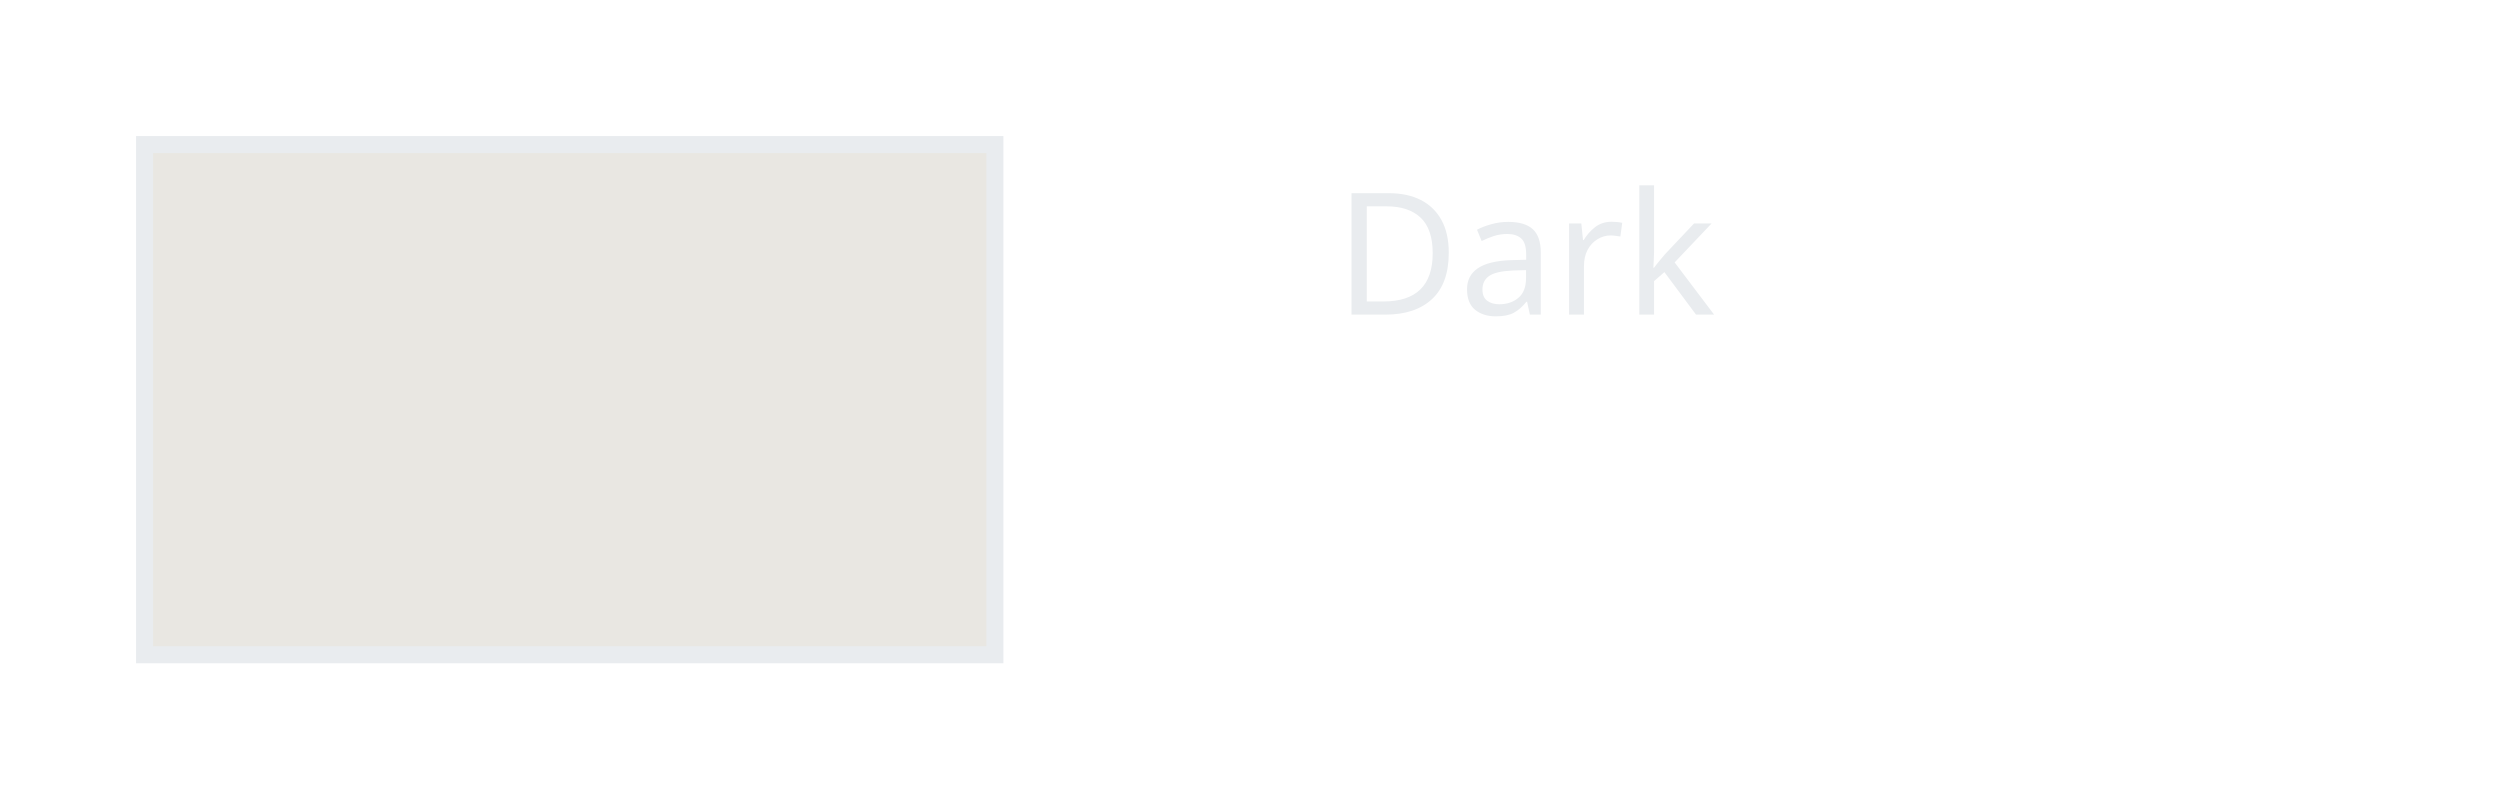
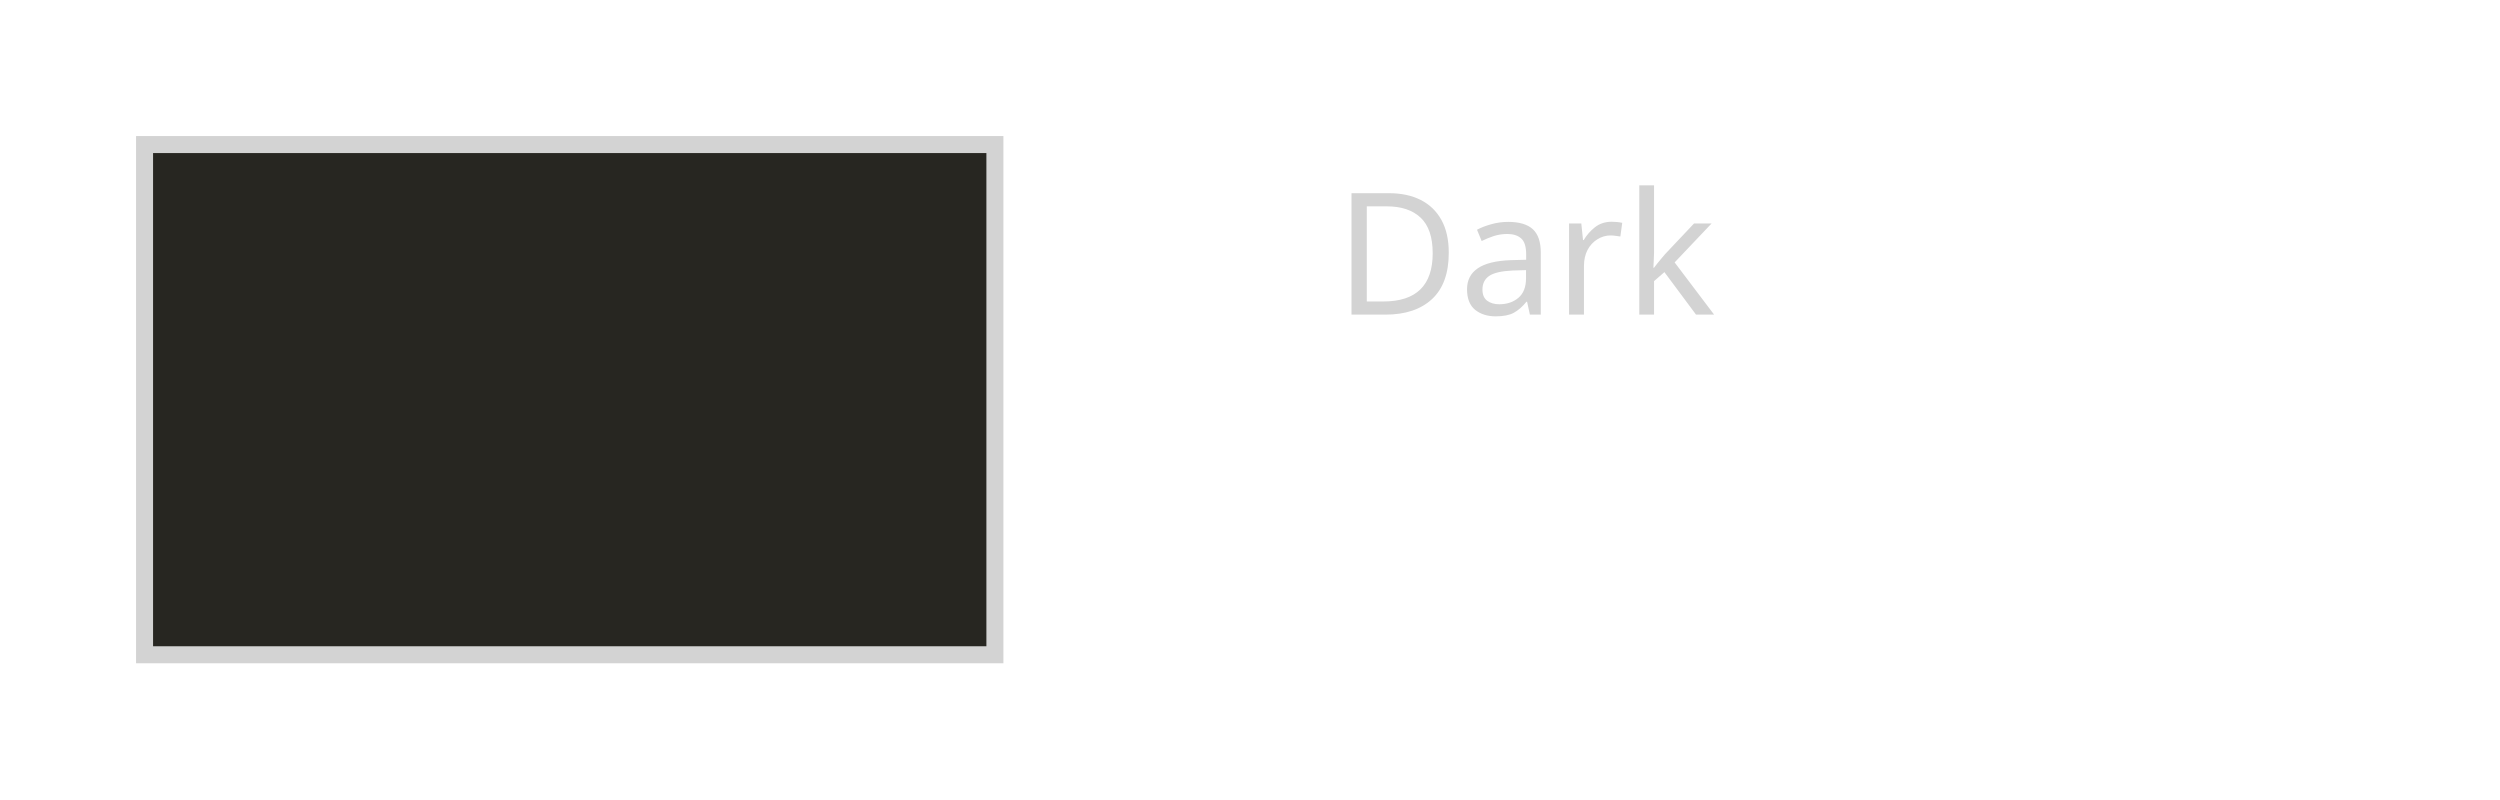
<svg xmlns="http://www.w3.org/2000/svg" viewBox="-7 3 294 94" width="294" height="94" preserveAspectRatio="xMidYMid meet">
-   <rect x="10" y="20" width="100" height="60" stroke="#e9ecef" fill="#e9e7e2" stroke-width="2" opacity="1" />
-   <text fill="#e9ecef" font-size="20" font-family="Caveat" text-anchor="start" opacity="1">
+   <rect x="10" y="20" width="100" height="60" stroke="#d3d3d3" fill="#272621" stroke-width="2" opacity="1" />
+   <text fill="#d3d3d3" font-size="20" font-family="Caveat" text-anchor="start" opacity="1">
    <tspan x="150" y="40">Dark</tspan>
  </text>
</svg>
